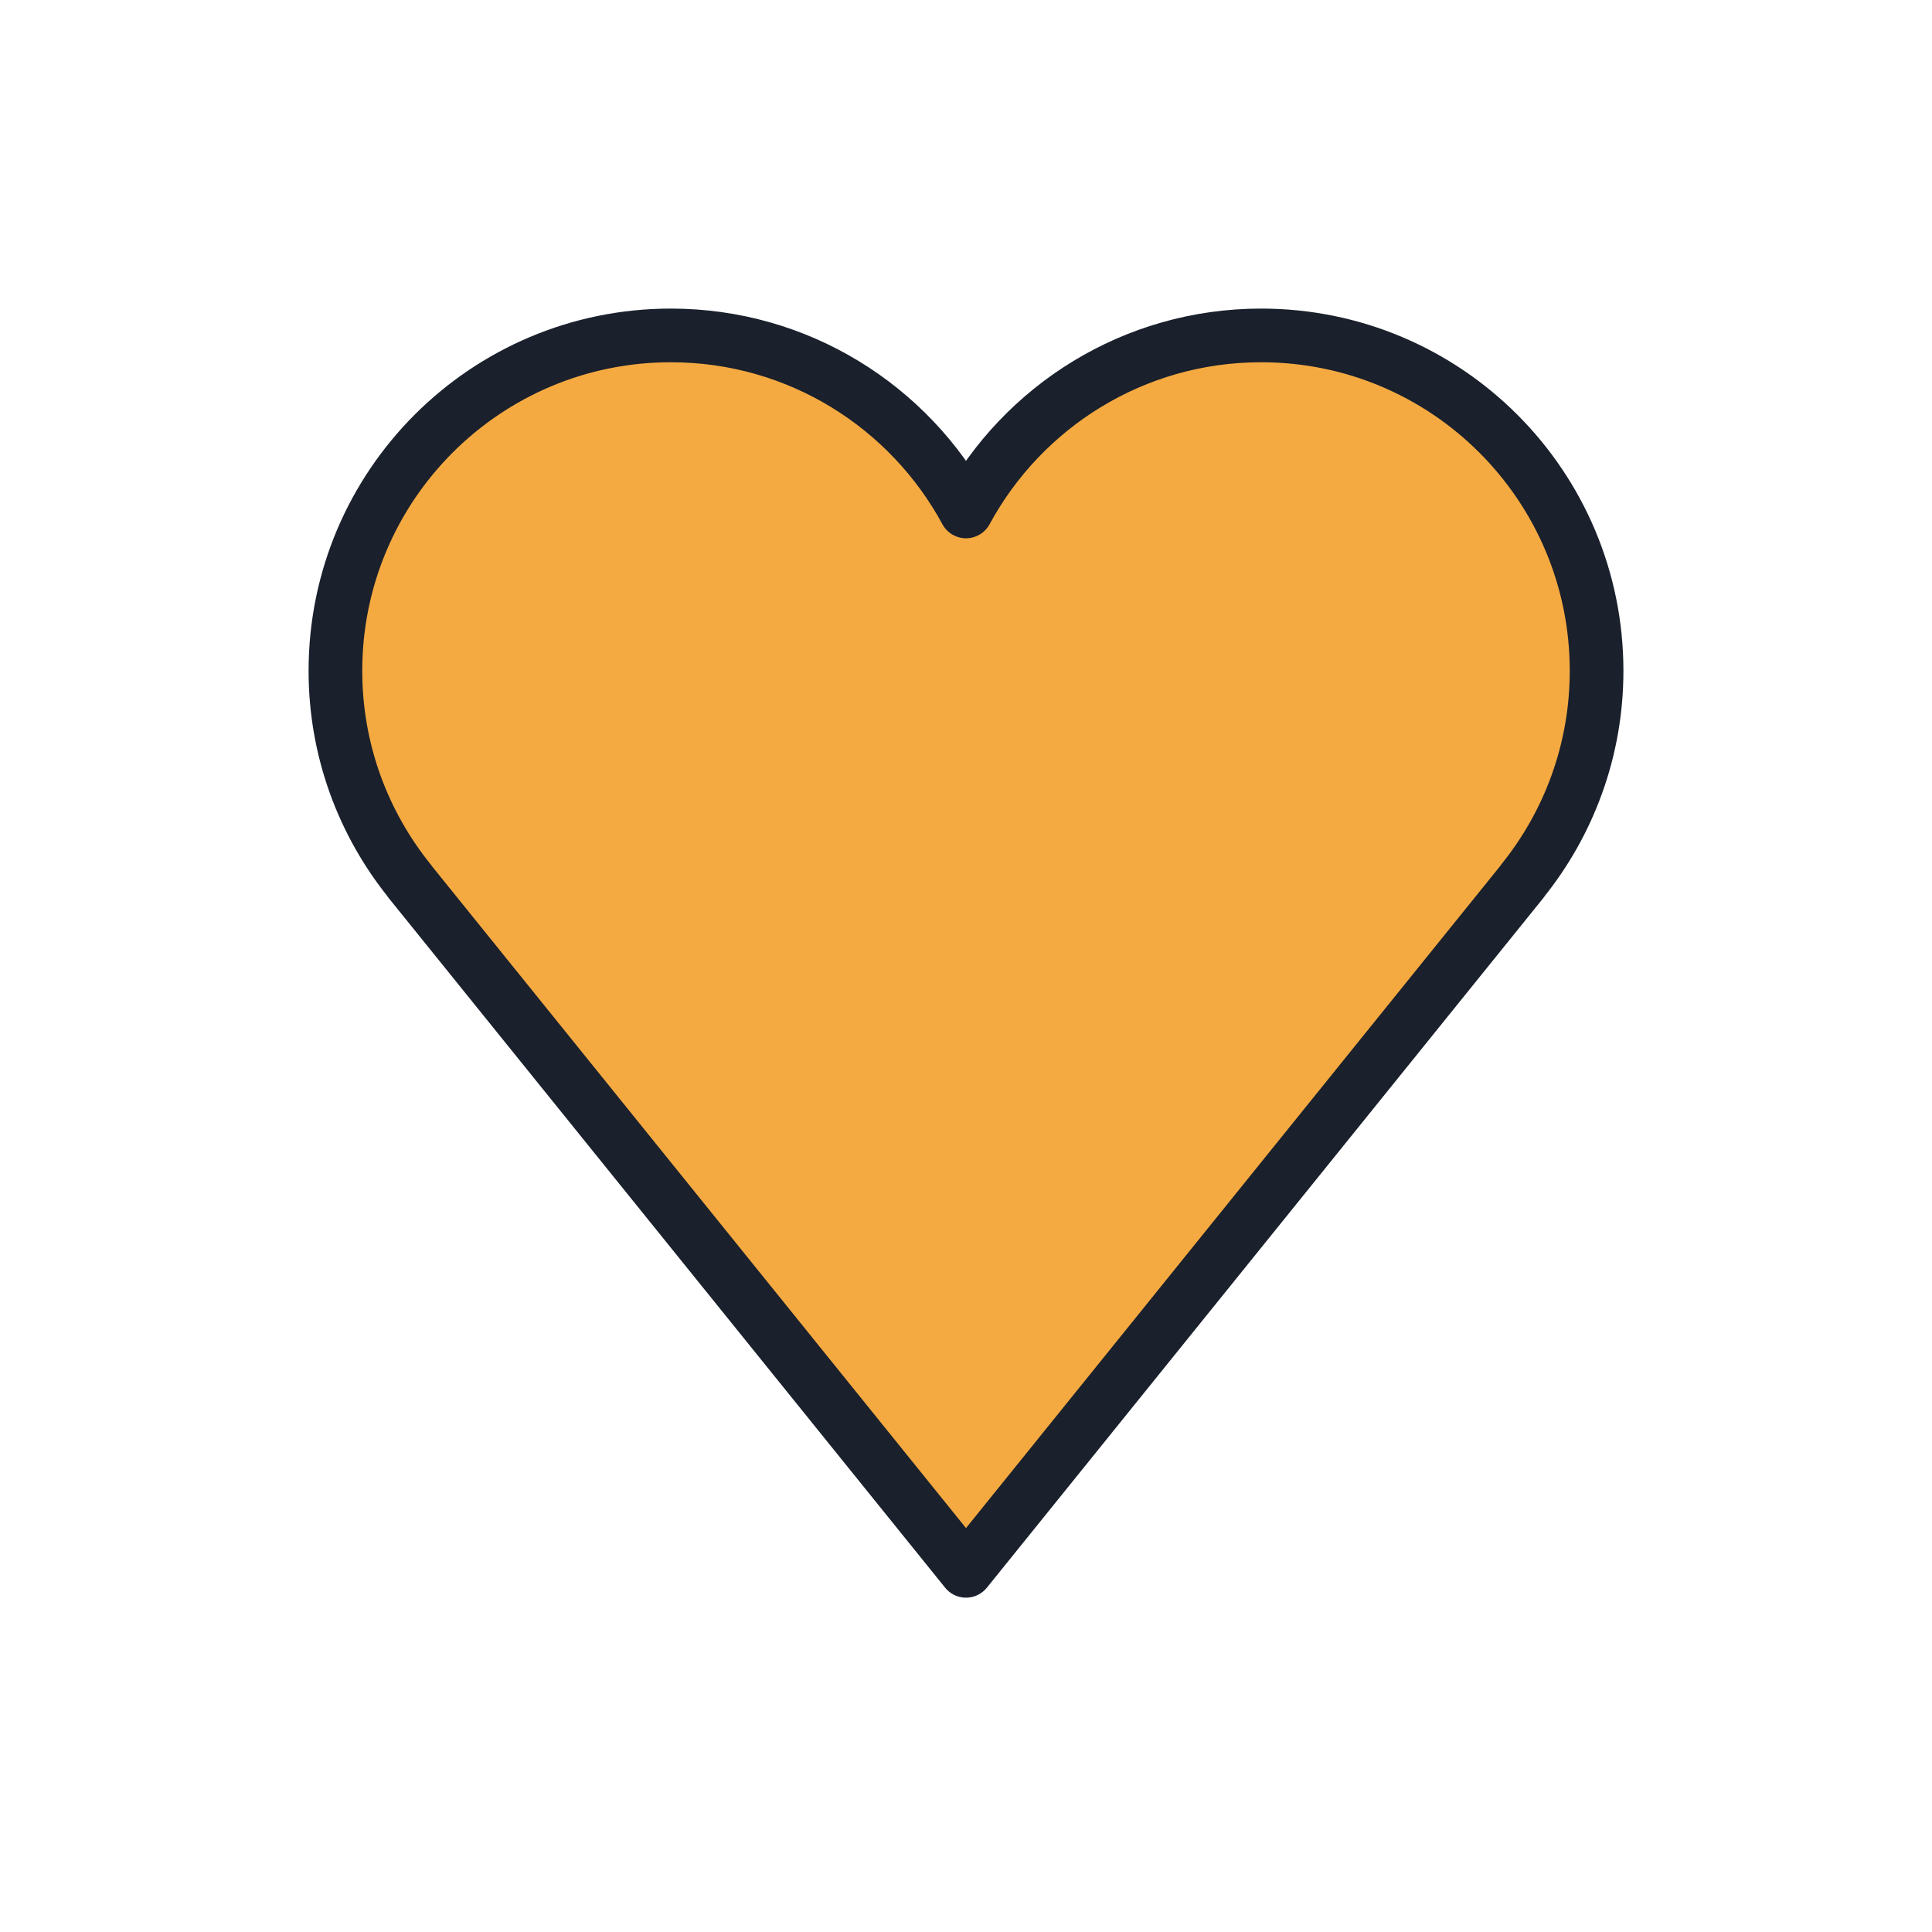
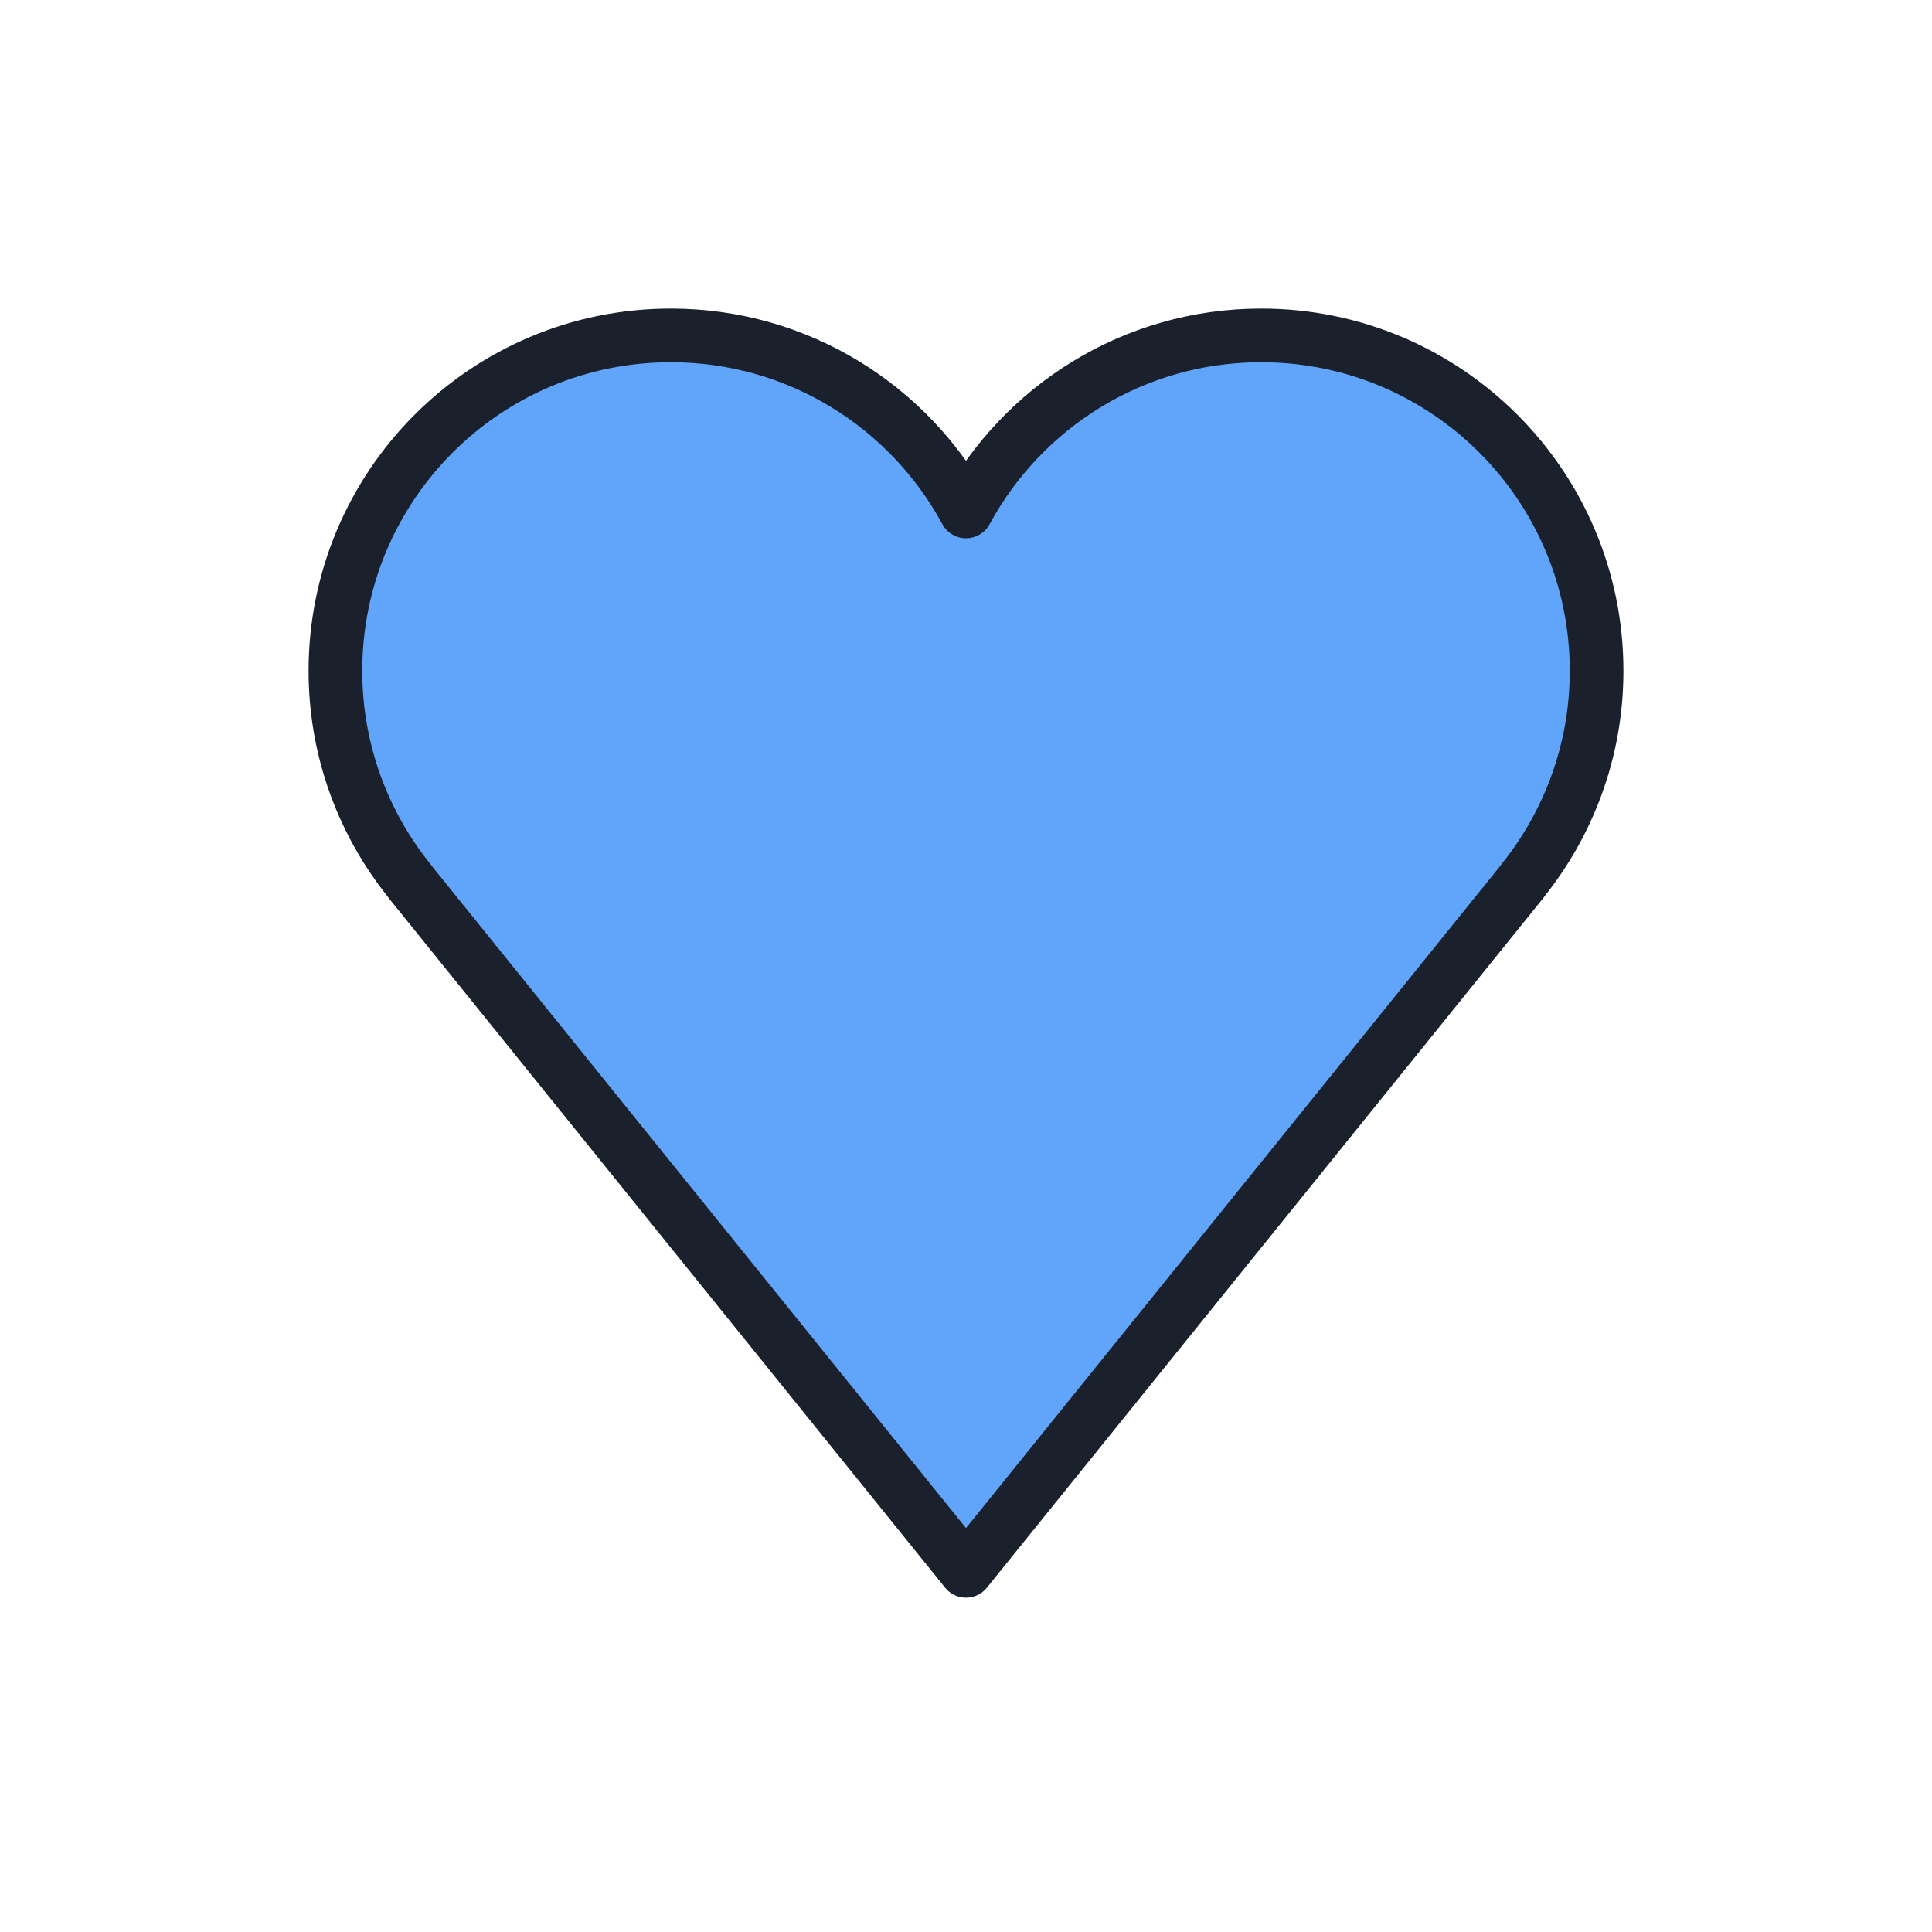
<svg xmlns="http://www.w3.org/2000/svg" id="emoji" viewBox="0 0 72 72">
  <g id="color">
-     <path fill="#F4AA41" d="M59.5,25c0-6.904-5.596-12.5-12.5-12.5c-4.753,0-8.886,2.654-11,6.56 C33.886,15.154,29.753,12.5,25,12.5c-6.904,0-12.5,5.596-12.5,12.5c0,2.97,1.04,5.694,2.77,7.839l-0.004,0.003 L36,58.54l20.734-25.698l-0.004-0.003C58.46,30.694,59.5,27.97,59.5,25z" />
+     <path fill="#60A5FA" d="M59.5,25c0-6.904-5.596-12.5-12.5-12.5c-4.753,0-8.886,2.654-11,6.56 C33.886,15.154,29.753,12.5,25,12.5c-6.904,0-12.5,5.596-12.5,12.5c0,2.97,1.04,5.694,2.77,7.839l-0.004,0.003 L36,58.54l20.734-25.698l-0.004-0.003C58.46,30.694,59.5,27.97,59.5,25z" />
  </g>
  <g id="line">
    <path fill="none" stroke="#1A202C" stroke-linejoin="round" stroke-miterlimit="10" stroke-width="2" d="M59.5,25 c0-6.904-5.596-12.5-12.5-12.5c-4.753,0-8.886,2.654-11,6.56C33.886,15.154,29.753,12.5,25,12.5 c-6.904,0-12.5,5.596-12.5,12.5c0,2.97,1.04,5.694,2.77,7.839l-0.004,0.003L36,58.54l20.734-25.698l-0.004-0.003 C58.46,30.694,59.5,27.97,59.5,25z" />
  </g>
</svg>
